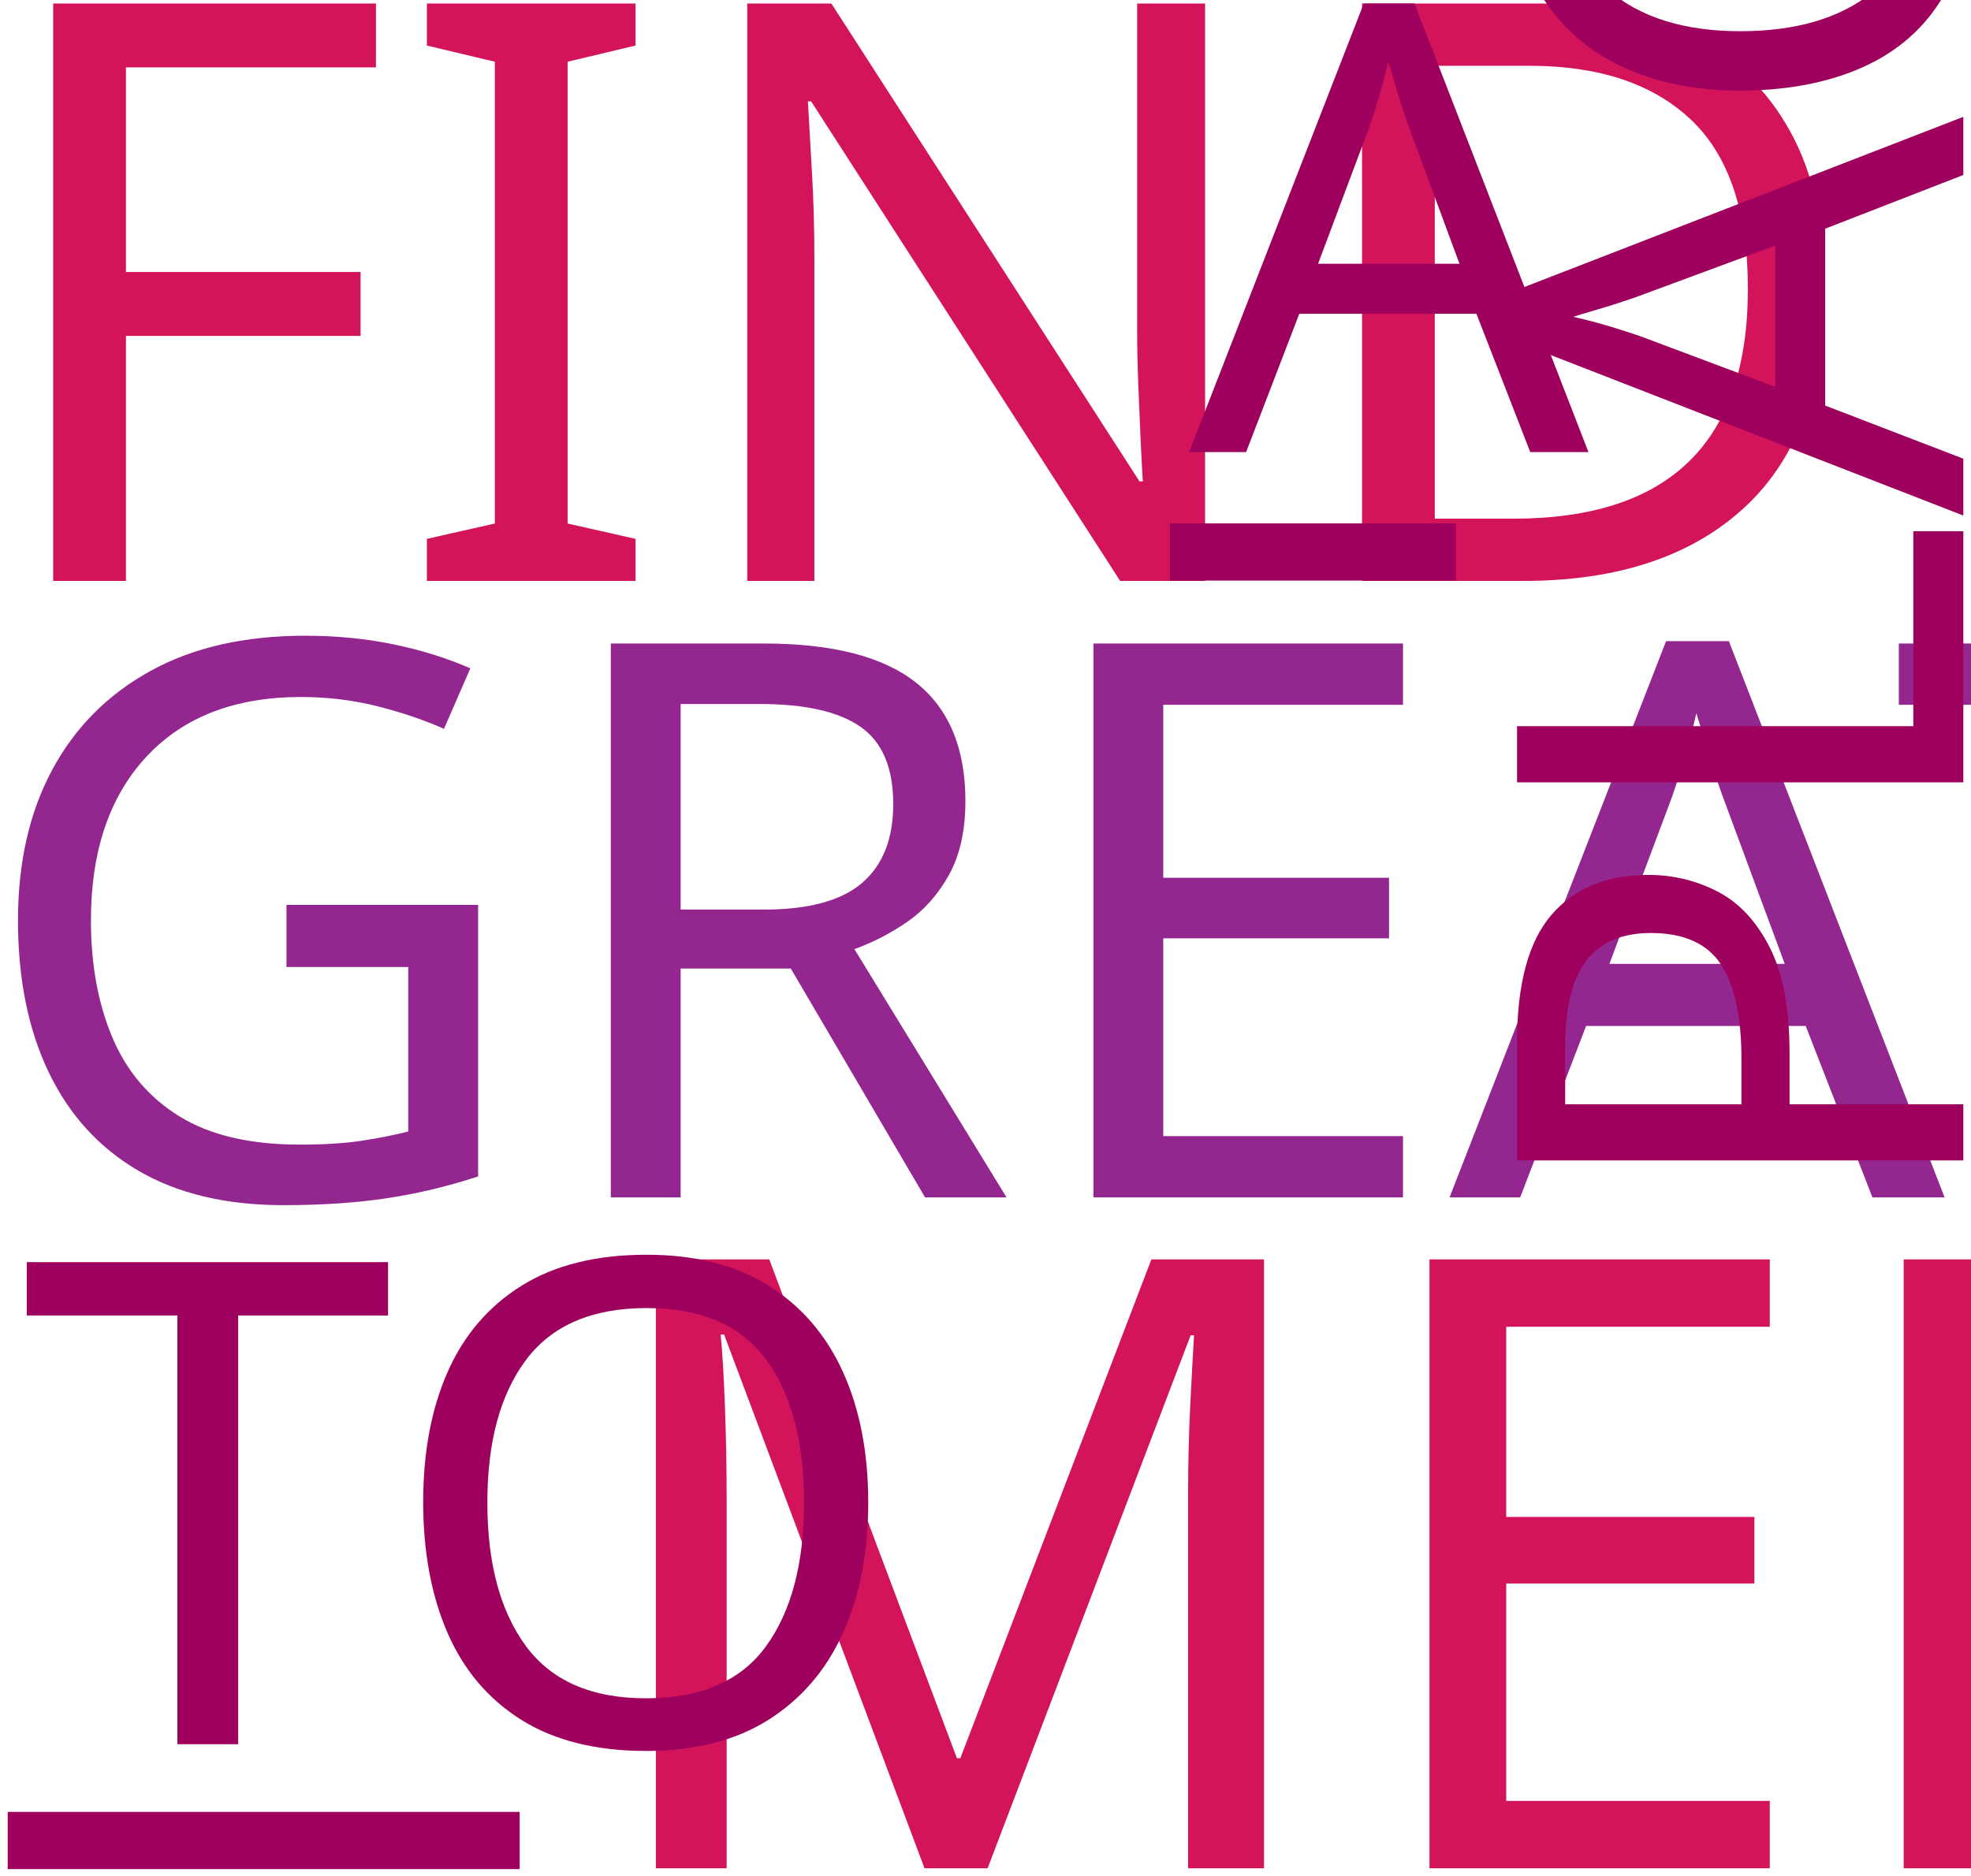
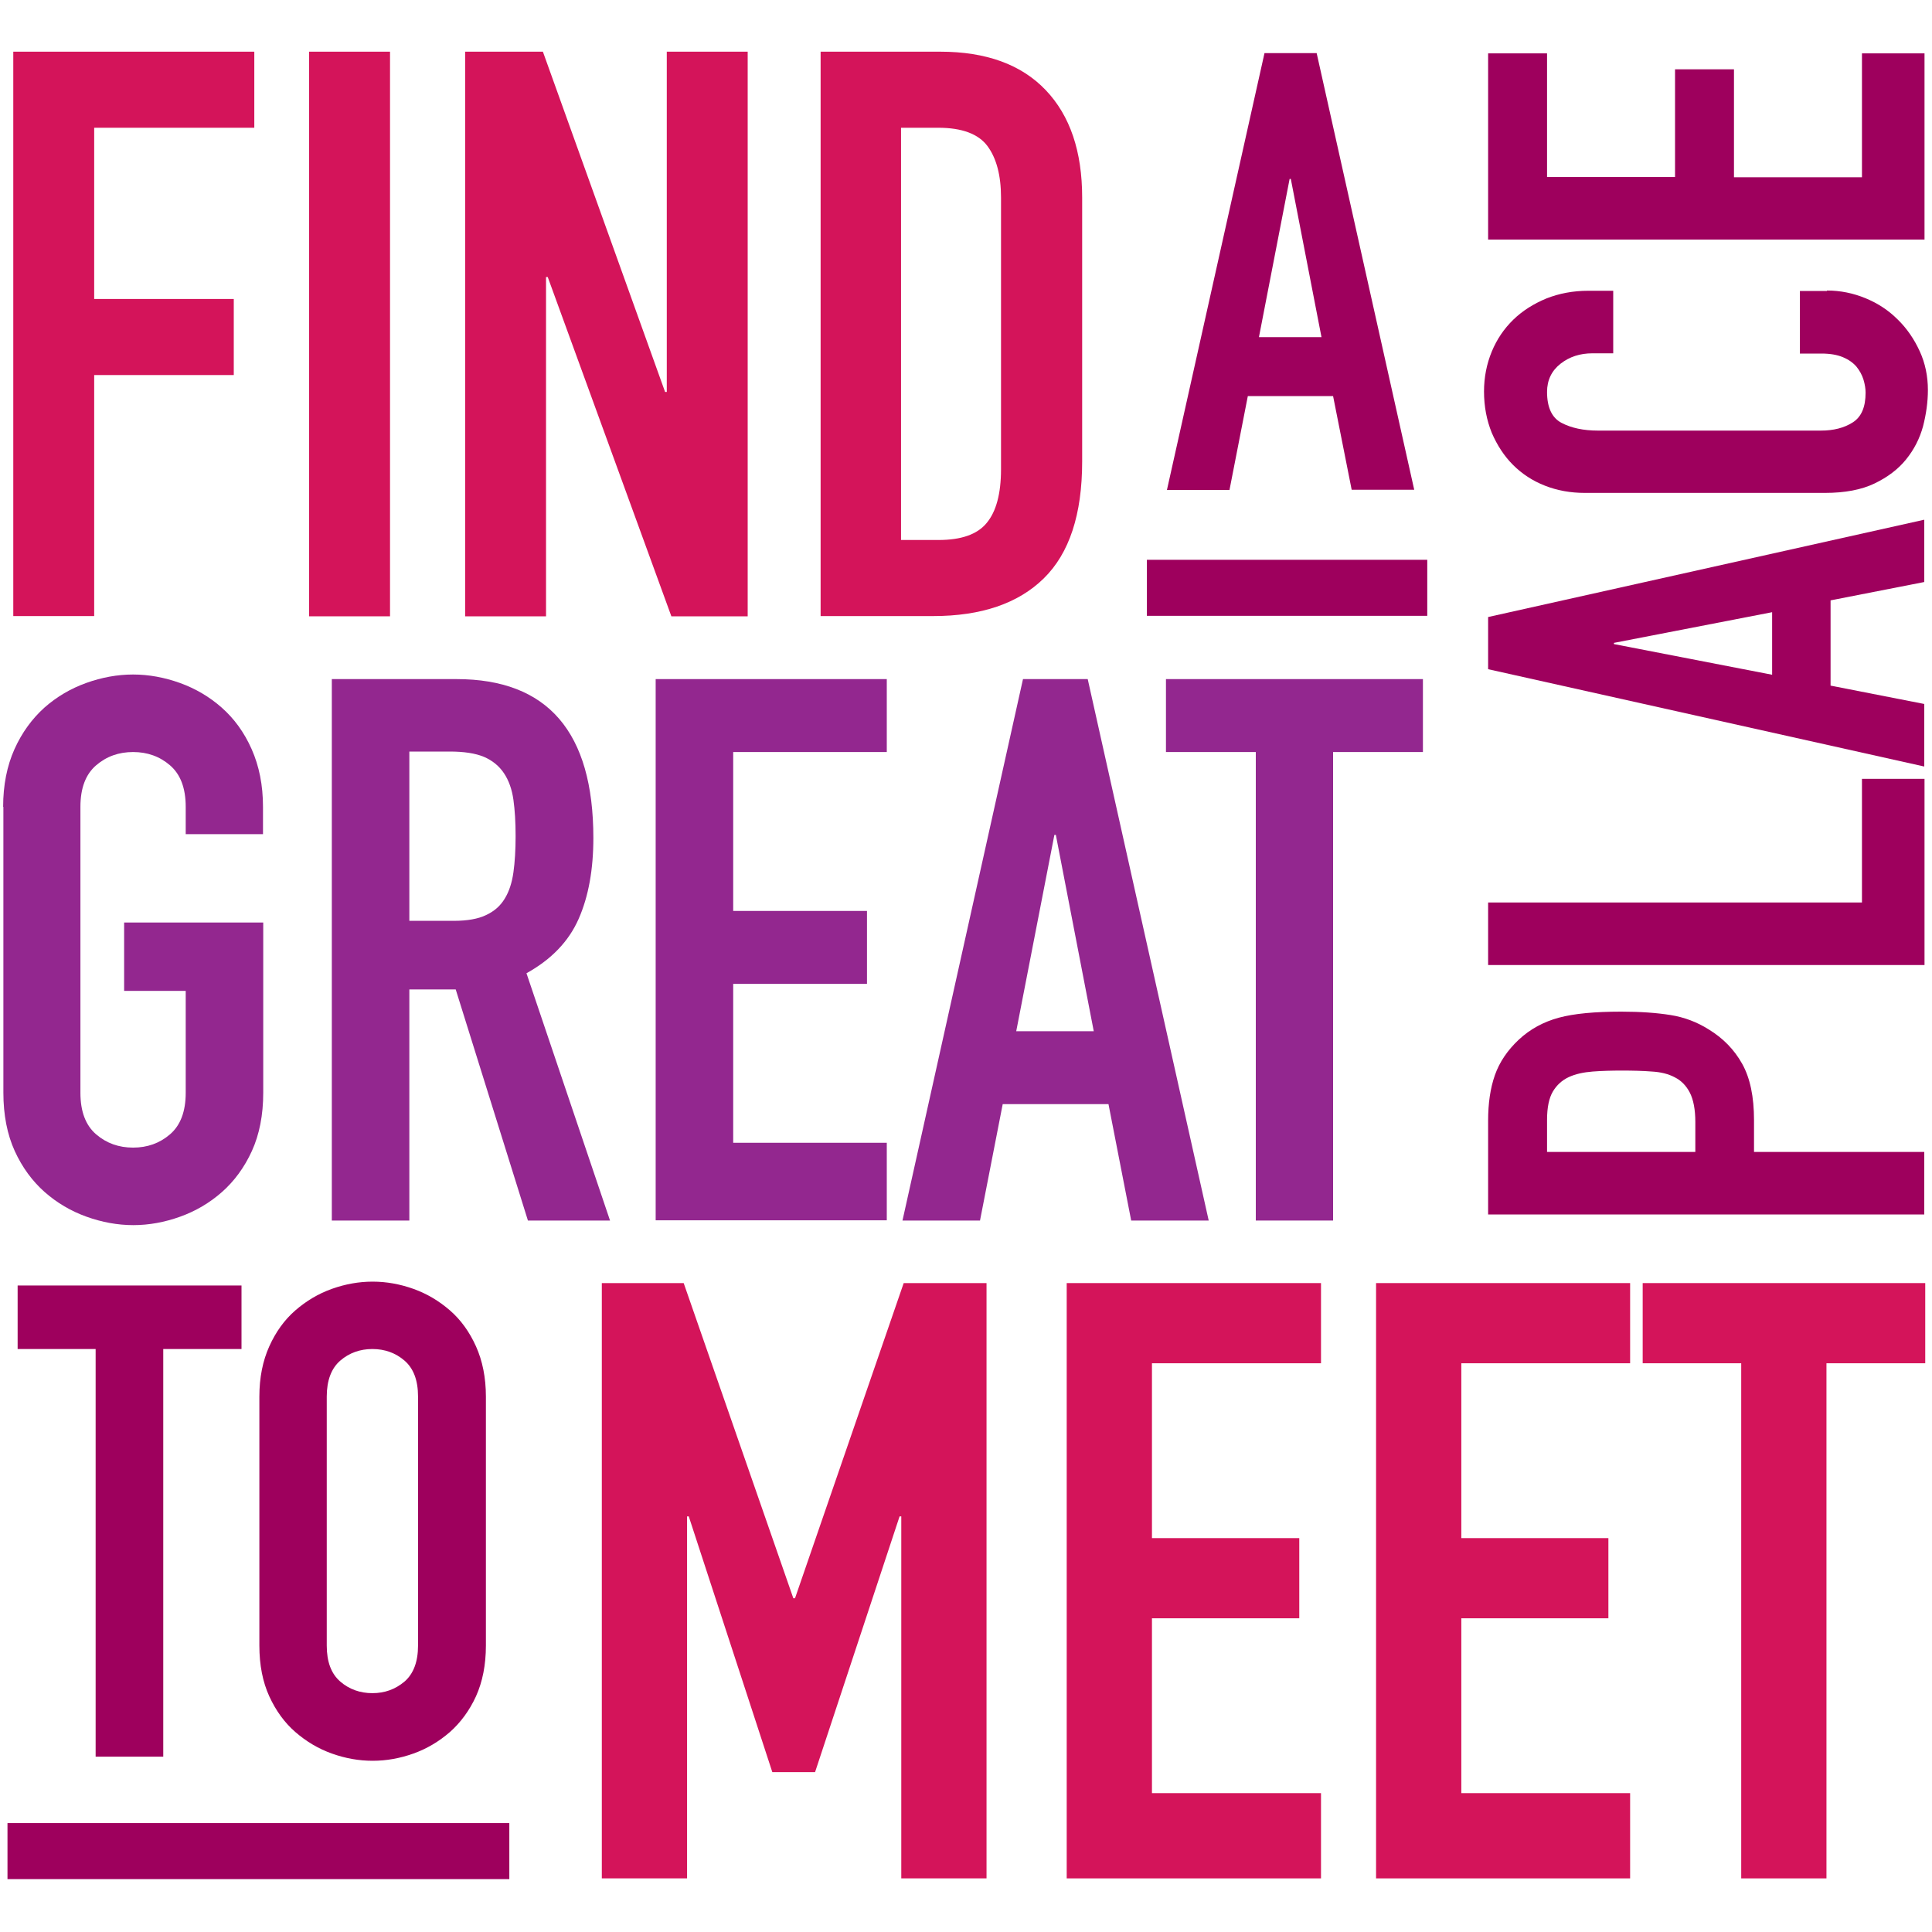
- <svg xmlns="http://www.w3.org/2000/svg" version="1.1" id="Layer_1" x="0px" y="0px" viewBox="0 0 716.5 681.9" enable-background="new 0 0 716.5 681.9" xml:space="preserve">
-   <rect x="-9.2" y="1.9" fill="none" width="487.1" height="260.8" />
-   <text transform="matrix(1 0 0 1 -9.1975 211.2274)" fill="#D4145A" font-family="'DINCondensed-Bold'" font-size="294.061">FIND</text>
+ <svg xmlns="http://www.w3.org/2000/svg" version="1.1" id="Layer_1" x="0px" y="0px" viewBox="0 0 800 800" enable-background="new 0 0 800 800" xml:space="preserve">
+   <rect x="-10.3" y="21.4" fill="none" width="543.9" height="291.2" />
+   <g enable-background="new    ">
+     <path fill="#D4145A" d="M5.5,21.4h99.8v31.5H39v70.9h57.8v31.5H39v99.8H5.5V21.4z" />
+     <path fill="#D4145A" d="M128,21.4h33.5v233.8H128V21.4z" />
+     <path fill="#D4145A" d="M192.6,21.4h32.2l50.6,140.9h0.7V21.4h33.5v233.8H278l-51.2-140.5h-0.7v140.5h-33.5V21.4z" />
+     <path fill="#D4145A" d="M339.7,21.4h49.6c19,0,33.6,5.3,43.7,15.9c10.1,10.6,15.1,25.4,15.1,44.5v109.3c0,21.9-5.3,38-15.9,48.4   c-10.6,10.4-25.9,15.6-45.8,15.6h-46.6V21.4z M373.2,223.6h15.4c9.4,0,16.1-2.3,20-7.1c3.9-4.7,5.9-12.1,5.9-22.2V81.8   c0-9.2-1.9-16.3-5.6-21.3c-3.7-5-10.5-7.6-20.4-7.6h-15.4V223.6z" />
+   </g>
  <g>
-     <rect x="432.3" y="2.4" fill="none" width="99.1" height="177.6" />
-     <text transform="matrix(1 0 0 1 432.29 164.3694)" fill="#9E005D" font-family="'DINCondensed-Bold'" font-size="227.481">A</text>
+     <rect x="482.7" y="22" fill="none" width="110.6" height="198.3" />
+     <g enable-background="new    ">
+       <path fill="#9E005D" d="M523.6,22h21.6l40.4,180.8h-25.9L552,164h-35.3l-7.6,38.9h-25.9L523.6,22z M534.5,74.1H534l-12.7,65.5    h25.9L534.5,74.1z" />
+     </g>
  </g>
-   <rect x="-10.7" y="234.5" fill="none" width="785.1" height="207.2" />
-   <text transform="matrix(1 0 0 1 -10.6615 435.3636)" fill="#93278F" font-family="'DINCondensed-Bold'" font-size="282.061">GREAT</text>
-   <rect x="208.3" y="458.5" fill="none" width="897.5" height="279.6" />
-   <text transform="matrix(1 0 0 1 208.3367 679.2997)" fill="#D4145A" font-family="'DINCondensed-Bold'" font-size="310.061">MEET</text>
+   <rect x="-11.9" y="281.1" fill="none" width="876.6" height="231.3" />
+   <g enable-background="new    ">
+     <path fill="#93278F" d="M1.3,334.1c0-9,1.6-17,4.7-23.9s7.3-12.6,12.4-17.2c5.1-4.5,10.9-7.9,17.3-10.2c6.4-2.3,12.9-3.5,19.4-3.5   c6.5,0,13,1.2,19.4,3.5c6.4,2.3,12.2,5.7,17.3,10.2c5.1,4.5,9.3,10.2,12.4,17.2s4.7,14.9,4.7,23.9v11.3H76.9v-11.3   c0-7.8-2.2-13.5-6.5-17.2c-4.3-3.7-9.4-5.5-15.3-5.5c-5.9,0-11,1.8-15.3,5.5c-4.3,3.7-6.5,9.4-6.5,17.2v118.4   c0,7.8,2.2,13.5,6.5,17.2c4.3,3.7,9.4,5.5,15.3,5.5c5.9,0,11-1.8,15.3-5.5c4.3-3.7,6.5-9.4,6.5-17.2v-42.2H51.4V382H109v70.5   c0,9.2-1.6,17.3-4.7,24.1c-3.1,6.8-7.3,12.5-12.4,17c-5.1,4.5-10.9,7.9-17.3,10.2c-6.4,2.3-12.9,3.5-19.4,3.5   c-6.5,0-13-1.2-19.4-3.5c-6.4-2.3-12.2-5.7-17.3-10.2c-5.1-4.5-9.3-10.2-12.4-17c-3.1-6.8-4.7-14.9-4.7-24.1V334.1z" />
+     <path fill="#93278F" d="M137.4,281.2H189c37.8,0,56.7,21.9,56.7,65.8c0,13-2,24.2-6.1,33.5c-4.1,9.3-11.3,16.8-21.6,22.5   l34.6,102.4h-34l-29.9-95.7h-19.2v95.7h-32.1V281.2z M169.5,381.3h18.3c5.7,0,10.2-0.8,13.5-2.4c3.4-1.6,5.9-3.8,7.7-6.8   c1.8-2.9,3-6.6,3.6-10.9c0.6-4.3,0.9-9.3,0.9-15c0-5.7-0.3-10.7-0.9-15c-0.6-4.3-1.9-8-3.9-11c-2-3-4.8-5.3-8.3-6.8   c-3.6-1.5-8.3-2.2-14.2-2.2h-16.7V381.3z" />
+     <path fill="#93278F" d="M271.5,281.2h95.7v30.2h-63.6v65.8h55.4v30.2h-55.4v65.8h63.6v32.1h-95.7V281.2z" />
+     <path fill="#93278F" d="M423.6,281.2h26.8l50.1,224.2h-32.1l-9.4-48.2h-43.8l-9.4,48.2h-32.1L423.6,281.2z M437.2,345.7h-0.6   L420.8,427h32.1L437.2,345.7z" />
+     <path fill="#93278F" d="M520,311.4h-37.2v-30.2h106.4v30.2h-37.2v194H520V311.4z" />
+   </g>
+   <rect x="232.6" y="531.2" fill="none" width="1002.1" height="312.2" />
+   <g enable-background="new    ">
+     <path fill="#D4145A" d="M249.2,531.3h33.9l45.4,130.5h0.7l45-130.5h34.3v246.5h-35.3V627.9h-0.7l-35,105.9h-17.7l-34.6-105.9h-0.7   v149.9h-35.3V531.3z" />
+     <path fill="#D4145A" d="M441.7,531.3H547v33.2H477v72.4H538v33.2H477v72.4H547v35.3H441.7V531.3z" />
+     <path fill="#D4145A" d="M569.8,531.3h105.2v33.2h-69.9v72.4h60.9v33.2h-60.9v72.4h69.9v35.3H569.8V531.3z" />
+     <path fill="#D4145A" d="M721.1,564.5h-40.9v-33.2h117v33.2h-40.9v213.3h-35.3V564.5z" />
+   </g>
  <g>
-     <rect x="551.9" y="-2.8" fill="none" width="169.9" height="446.8" />
-     <text transform="matrix(0 -1 1 0 713.7103 443.9855)" fill="#9E005D" font-family="'DINCondensed-Bold'" font-size="227.223">PLACE</text>
+     <rect x="616.2" y="16.2" fill="none" width="189.7" height="498.9" />
+     <g enable-background="new    ">
+       <path fill="#9E005D" d="M616.2,502.9V464c0-7.1,0.9-13.4,2.8-18.8c1.9-5.4,5.2-10.3,9.9-14.7c4.7-4.4,10.3-7.4,16.6-9.1    c6.3-1.7,14.9-2.5,25.8-2.5c8,0,14.8,0.5,20.4,1.4c5.7,0.9,11,2.9,15.9,6c5.9,3.6,10.5,8.3,13.8,14.2c3.3,5.9,4.9,13.7,4.9,23.3    V477h70.5v25.9H616.2z M702,477v-12.4c0-5.2-0.8-9.3-2.3-12.2c-1.5-2.9-3.6-5-6.2-6.3c-2.6-1.4-5.8-2.2-9.5-2.4    c-3.7-0.3-7.9-0.4-12.4-0.4c-4.2,0-8.2,0.1-12.1,0.4c-3.8,0.3-7.1,1-9.9,2.3s-5,3.3-6.6,6c-1.6,2.7-2.4,6.6-2.4,11.7V477H702z" />
+       <path fill="#9E005D" d="M616.2,399.6v-25.9H771v-51.2h25.9v77.1H616.2z" />
+       <path fill="#9E005D" d="M616.2,277.1v-21.6l180.6-40.3V241l-38.8,7.6v35.3l38.8,7.6v25.9L616.2,277.1z M668.3,266.2v0.5l65.5,12.7    v-25.9L668.3,266.2z" />
+       <path fill="#9E005D" d="M756.5,120.3c5.6,0,10.9,1.1,16,3.2c5.1,2.1,9.5,5,13.3,8.8c3.8,3.7,6.8,8.1,9.1,13.1    c2.3,5,3.4,10.4,3.4,16.1c0,4.9-0.7,9.9-2,15c-1.4,5.1-3.7,9.6-7,13.7c-3.3,4.1-7.7,7.4-13.1,10c-5.4,2.6-12.3,3.9-20.5,3.9h-99.5    c-5.9,0-11.4-1-16.5-3c-5.1-2-9.5-4.9-13.2-8.6c-3.7-3.7-6.6-8.2-8.8-13.3c-2.1-5.2-3.2-10.9-3.2-17.1c0-5.9,1.1-11.4,3.2-16.5    c2.1-5.1,5.1-9.5,8.9-13.2c3.8-3.7,8.4-6.6,13.7-8.8c5.3-2.1,11.1-3.2,17.4-3.2H668v25.9h-8.6c-5.1,0-9.5,1.4-13.2,4.3    c-3.7,2.9-5.6,6.8-5.6,11.7c0,6.4,2,10.7,6,12.8c4,2.1,9,3.2,15.1,3.2H754c5.2,0,9.6-1.1,13.2-3.4c3.6-2.3,5.3-6.4,5.3-12.3    c0-1.7-0.3-3.5-0.9-5.5c-0.6-1.9-1.6-3.7-2.9-5.3c-1.4-1.6-3.2-2.9-5.6-3.9c-2.4-1-5.3-1.5-8.9-1.5h-8.9v-25.9H756.5z" />
+       <path fill="#9E005D" d="M616.2,99.2V22.1h24.4v51.2h53V28.7H718v44.7h53V22.1h25.9v77.1H616.2z" />
+     </g>
  </g>
-   <rect x="425.3" y="190.3" fill="#9E005D" width="104" height="20.8" />
+   <rect x="474.9" y="231.8" fill="#9E005D" width="116.1" height="23.2" />
  <g>
-     <rect x="7.3" y="459.4" fill="none" width="340.5" height="210.8" />
-     <text transform="matrix(1 0 0 1 7.29 634.1849)" fill="#9E005D" font-family="'DINCondensed-Bold'" font-size="245.481">TO</text>
+     <rect x="8.2" y="532.3" fill="none" width="380.2" height="235.4" />
+     <g enable-background="new    ">
+       <path fill="#9E005D" d="M39.7,558.6H7.3v-26.3H100v26.3H67.6v168.8h-28V558.6z" />
+       <path fill="#9E005D" d="M107.4,578.3c0-7.9,1.4-14.8,4.1-20.8c2.7-6,6.3-11,10.8-14.9c4.5-3.9,9.5-6.9,15.1-8.9    c5.6-2,11.2-3,16.9-3c5.7,0,11.3,1,16.9,3c5.6,2,10.6,5,15.1,8.9c4.5,3.9,8.1,8.9,10.8,14.9c2.7,6,4.1,13,4.1,20.8v103.1    c0,8-1.4,15-4.1,21c-2.7,5.9-6.4,10.9-10.8,14.8c-4.5,3.9-9.5,6.9-15.1,8.9c-5.6,2-11.2,3-16.9,3c-5.7,0-11.3-1-16.9-3    c-5.6-2-10.6-5-15.1-8.9c-4.5-3.9-8.1-8.9-10.8-14.8c-2.7-5.9-4.1-12.9-4.1-21V578.3z M135.3,681.4c0,6.8,1.9,11.7,5.6,14.9    c3.7,3.2,8.2,4.8,13.3,4.8c5.1,0,9.5-1.6,13.3-4.8c3.7-3.2,5.6-8.2,5.6-14.9V578.3c0-6.8-1.9-11.7-5.6-14.9    c-3.7-3.2-8.2-4.8-13.3-4.8c-5.1,0-9.6,1.6-13.3,4.8c-3.7,3.2-5.6,8.2-5.6,14.9V681.4z" />
+     </g>
  </g>
-   <rect x="2.8" y="658.8" fill="#9E005D" width="186.1" height="20.8" />
+   <rect x="3.1" y="754.9" fill="#9E005D" width="207.8" height="23.2" />
</svg>
